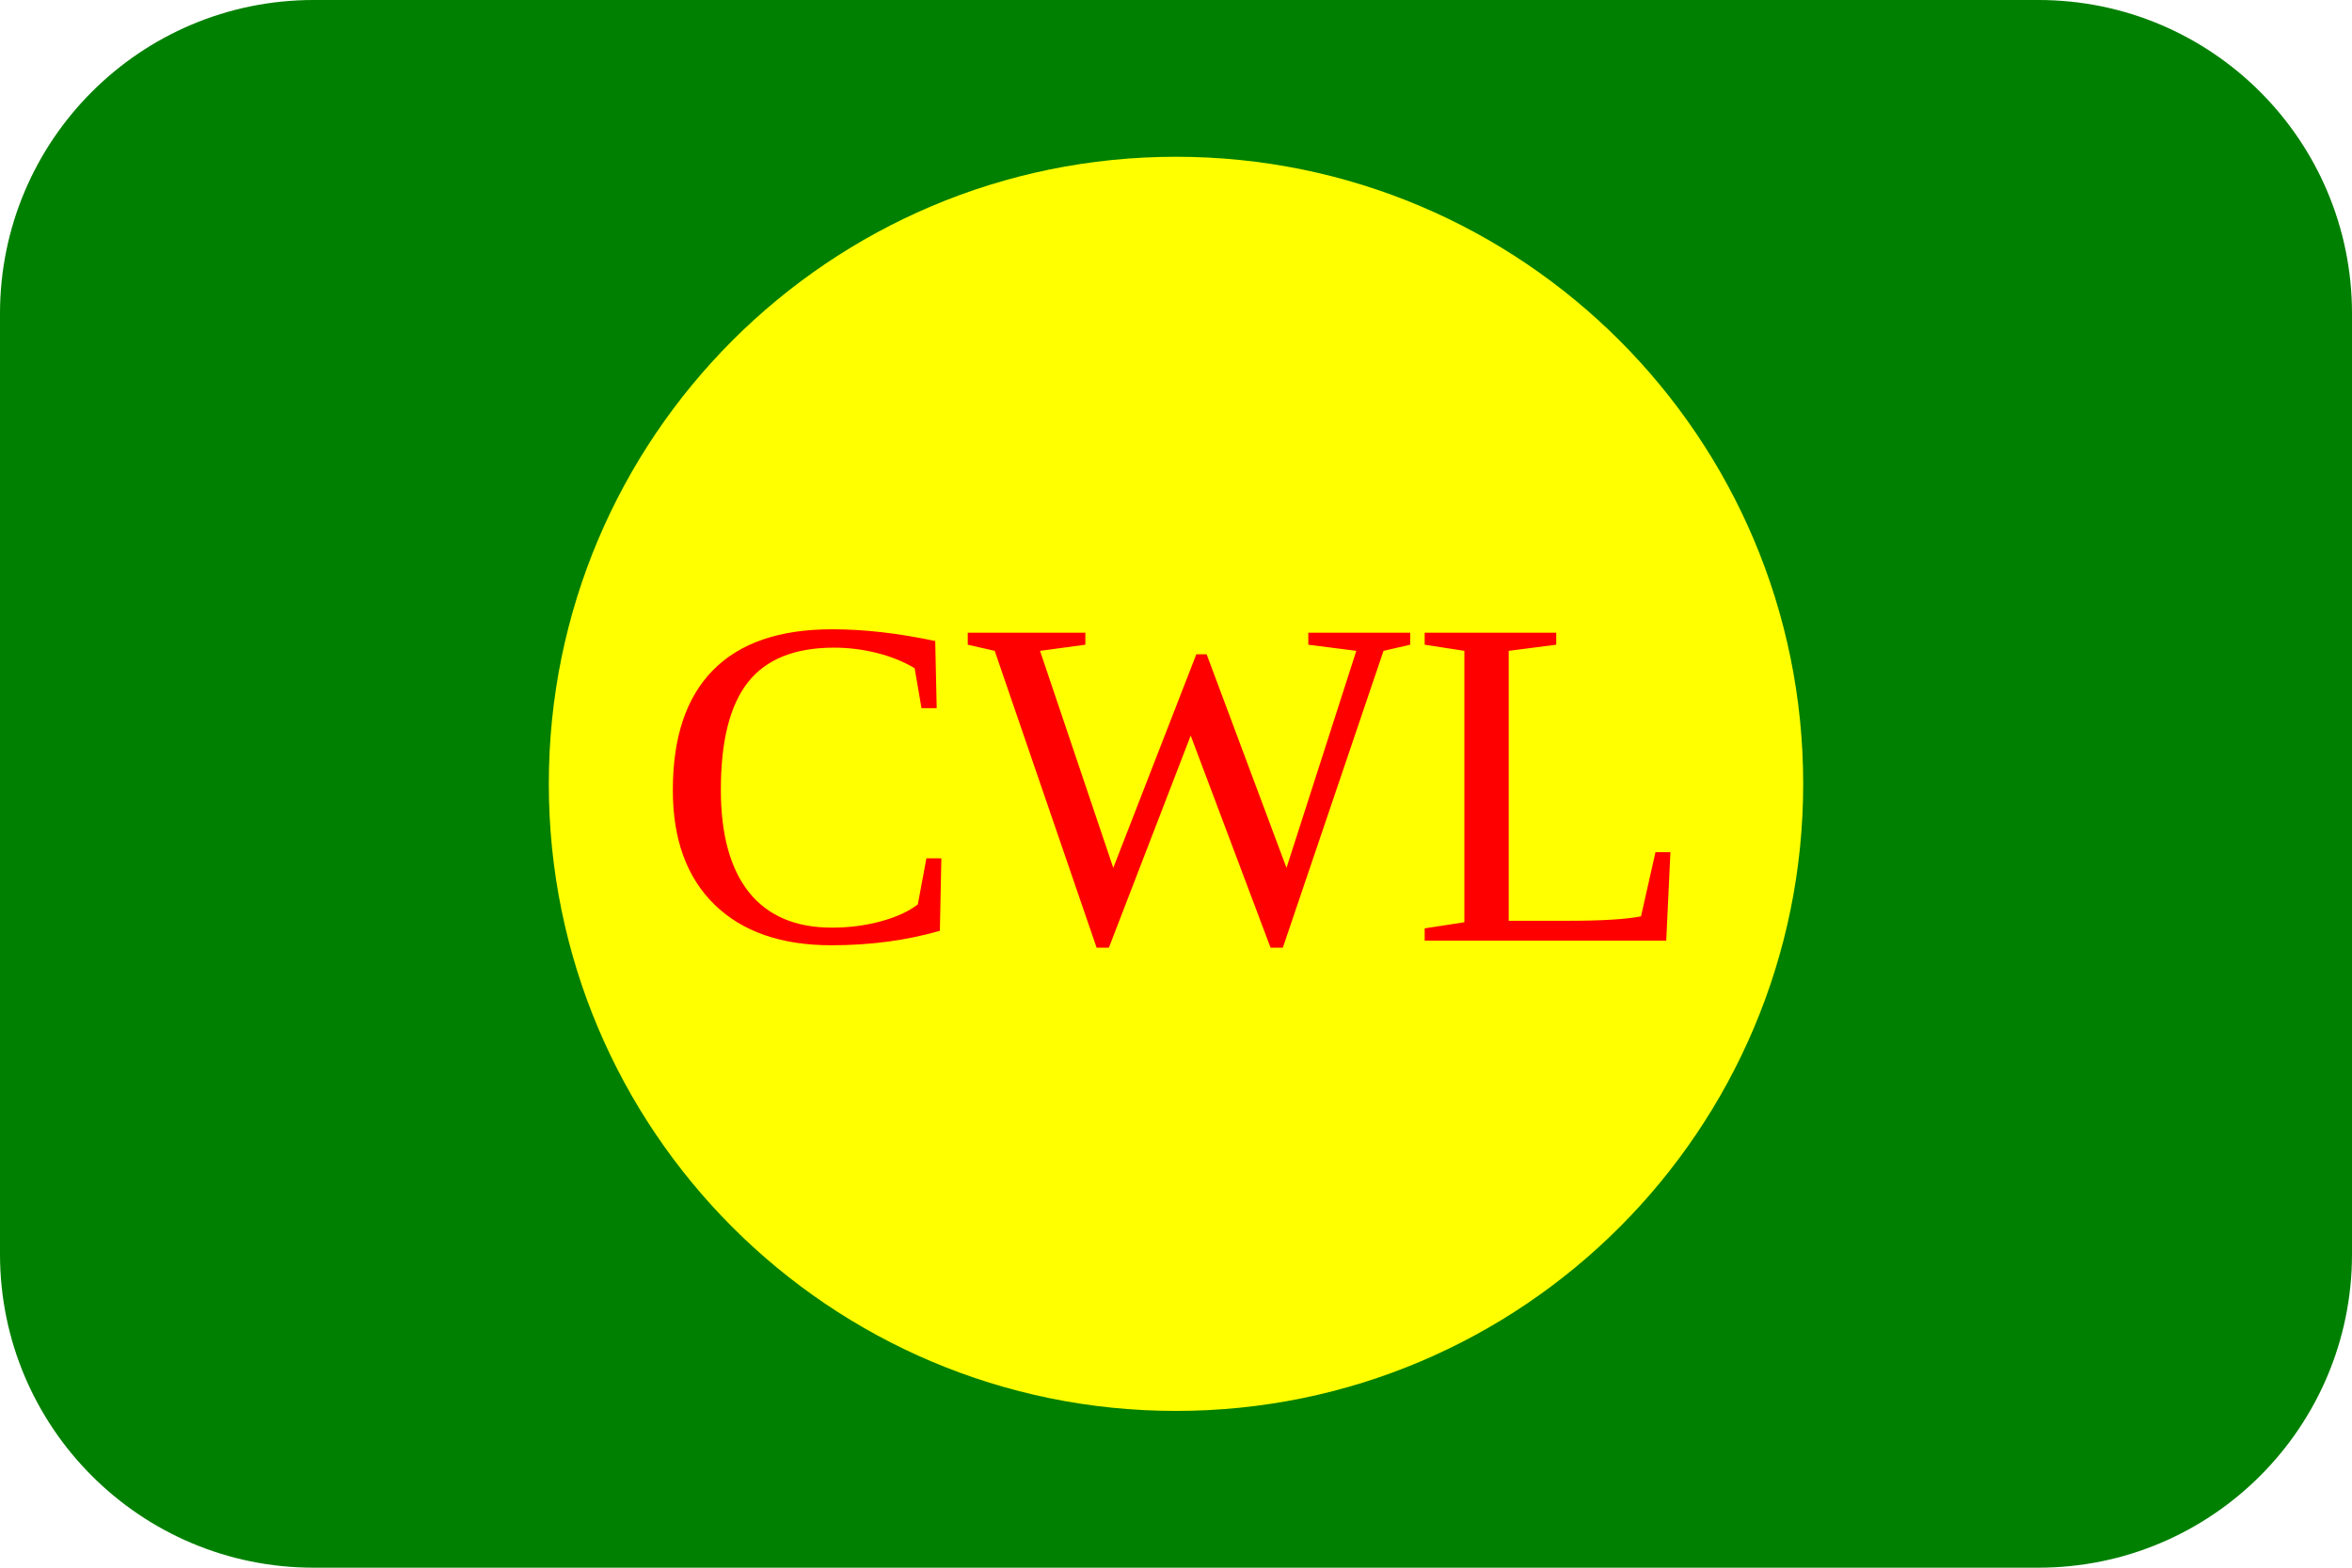
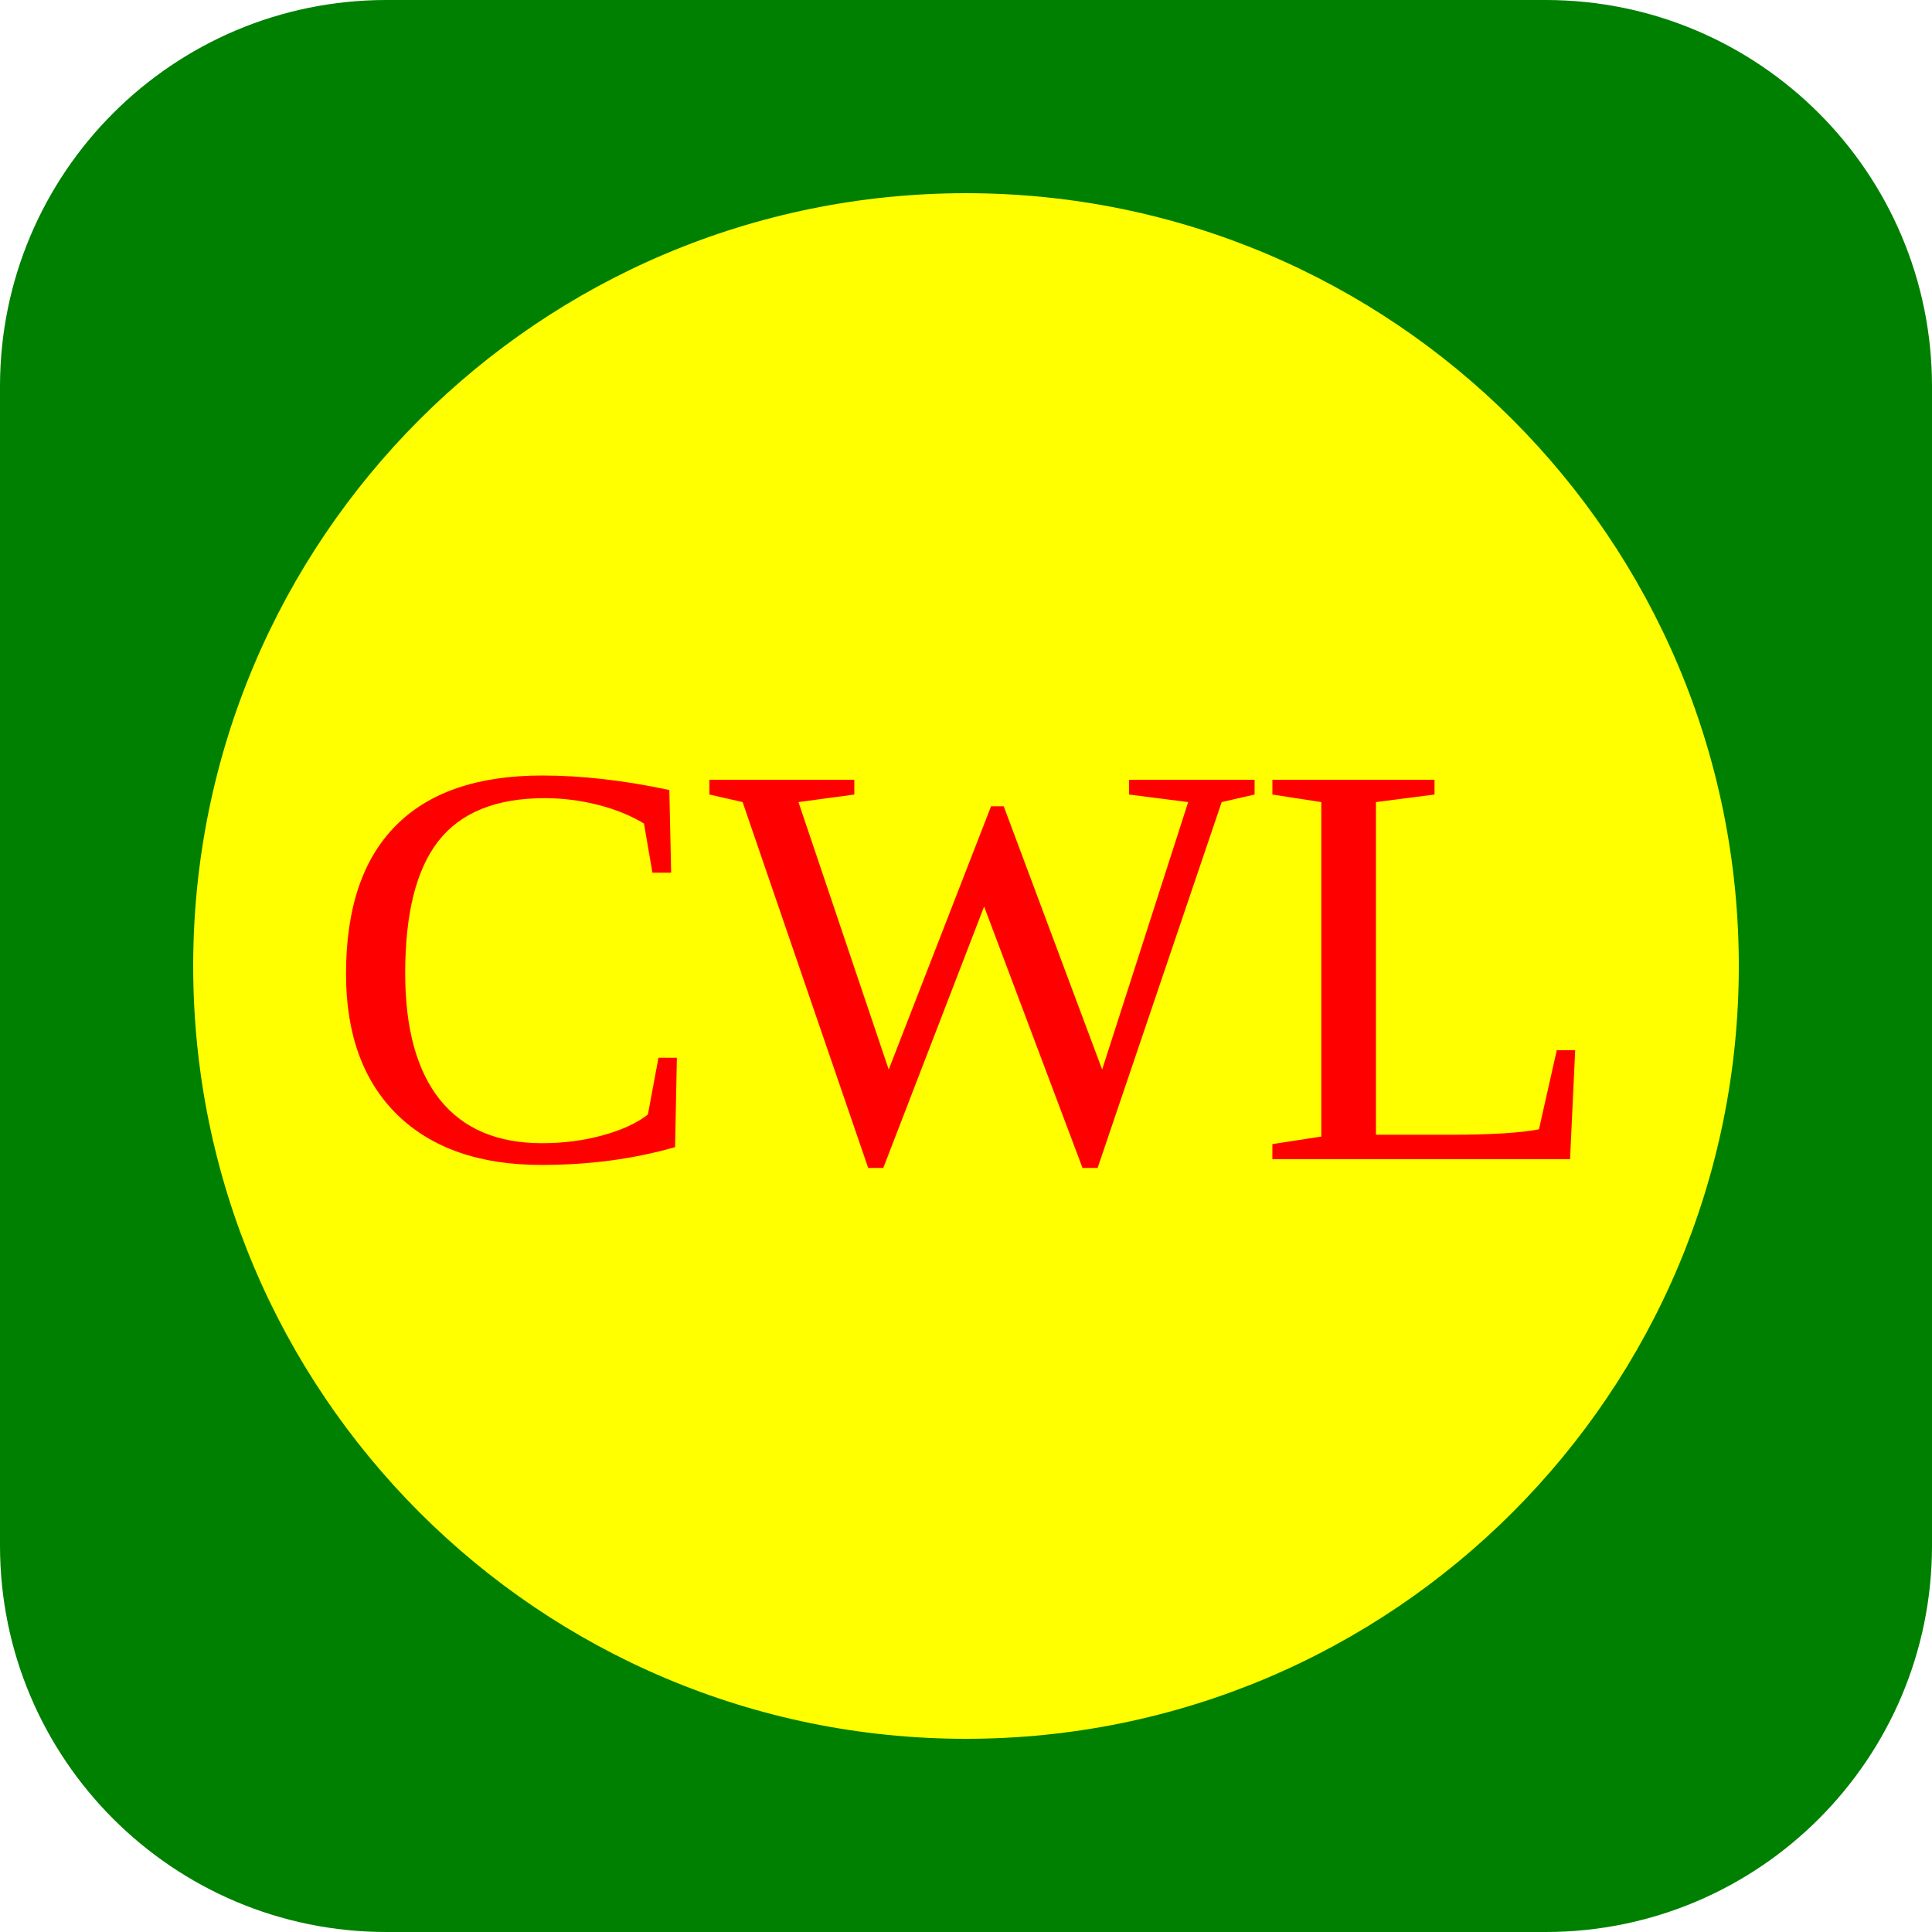
- <svg xmlns="http://www.w3.org/2000/svg" width="150" height="100">
+ <svg xmlns="http://www.w3.org/2000/svg" width="100" height="100">
  <rect width="100%" height="100%" rx="20" ry="20" fill="green" />
-   <circle cx="75" cy="50" r="40" fill="yellow" />
-   <text x="75" y="60" font-size="30" text-anchor="middle" fill="red">CWL</text>
+   <circle cx="50" cy="50" r="40" fill="yellow" />
+   <text x="50" y="60" font-size="30" text-anchor="middle" fill="red">CWL</text>
</svg>
